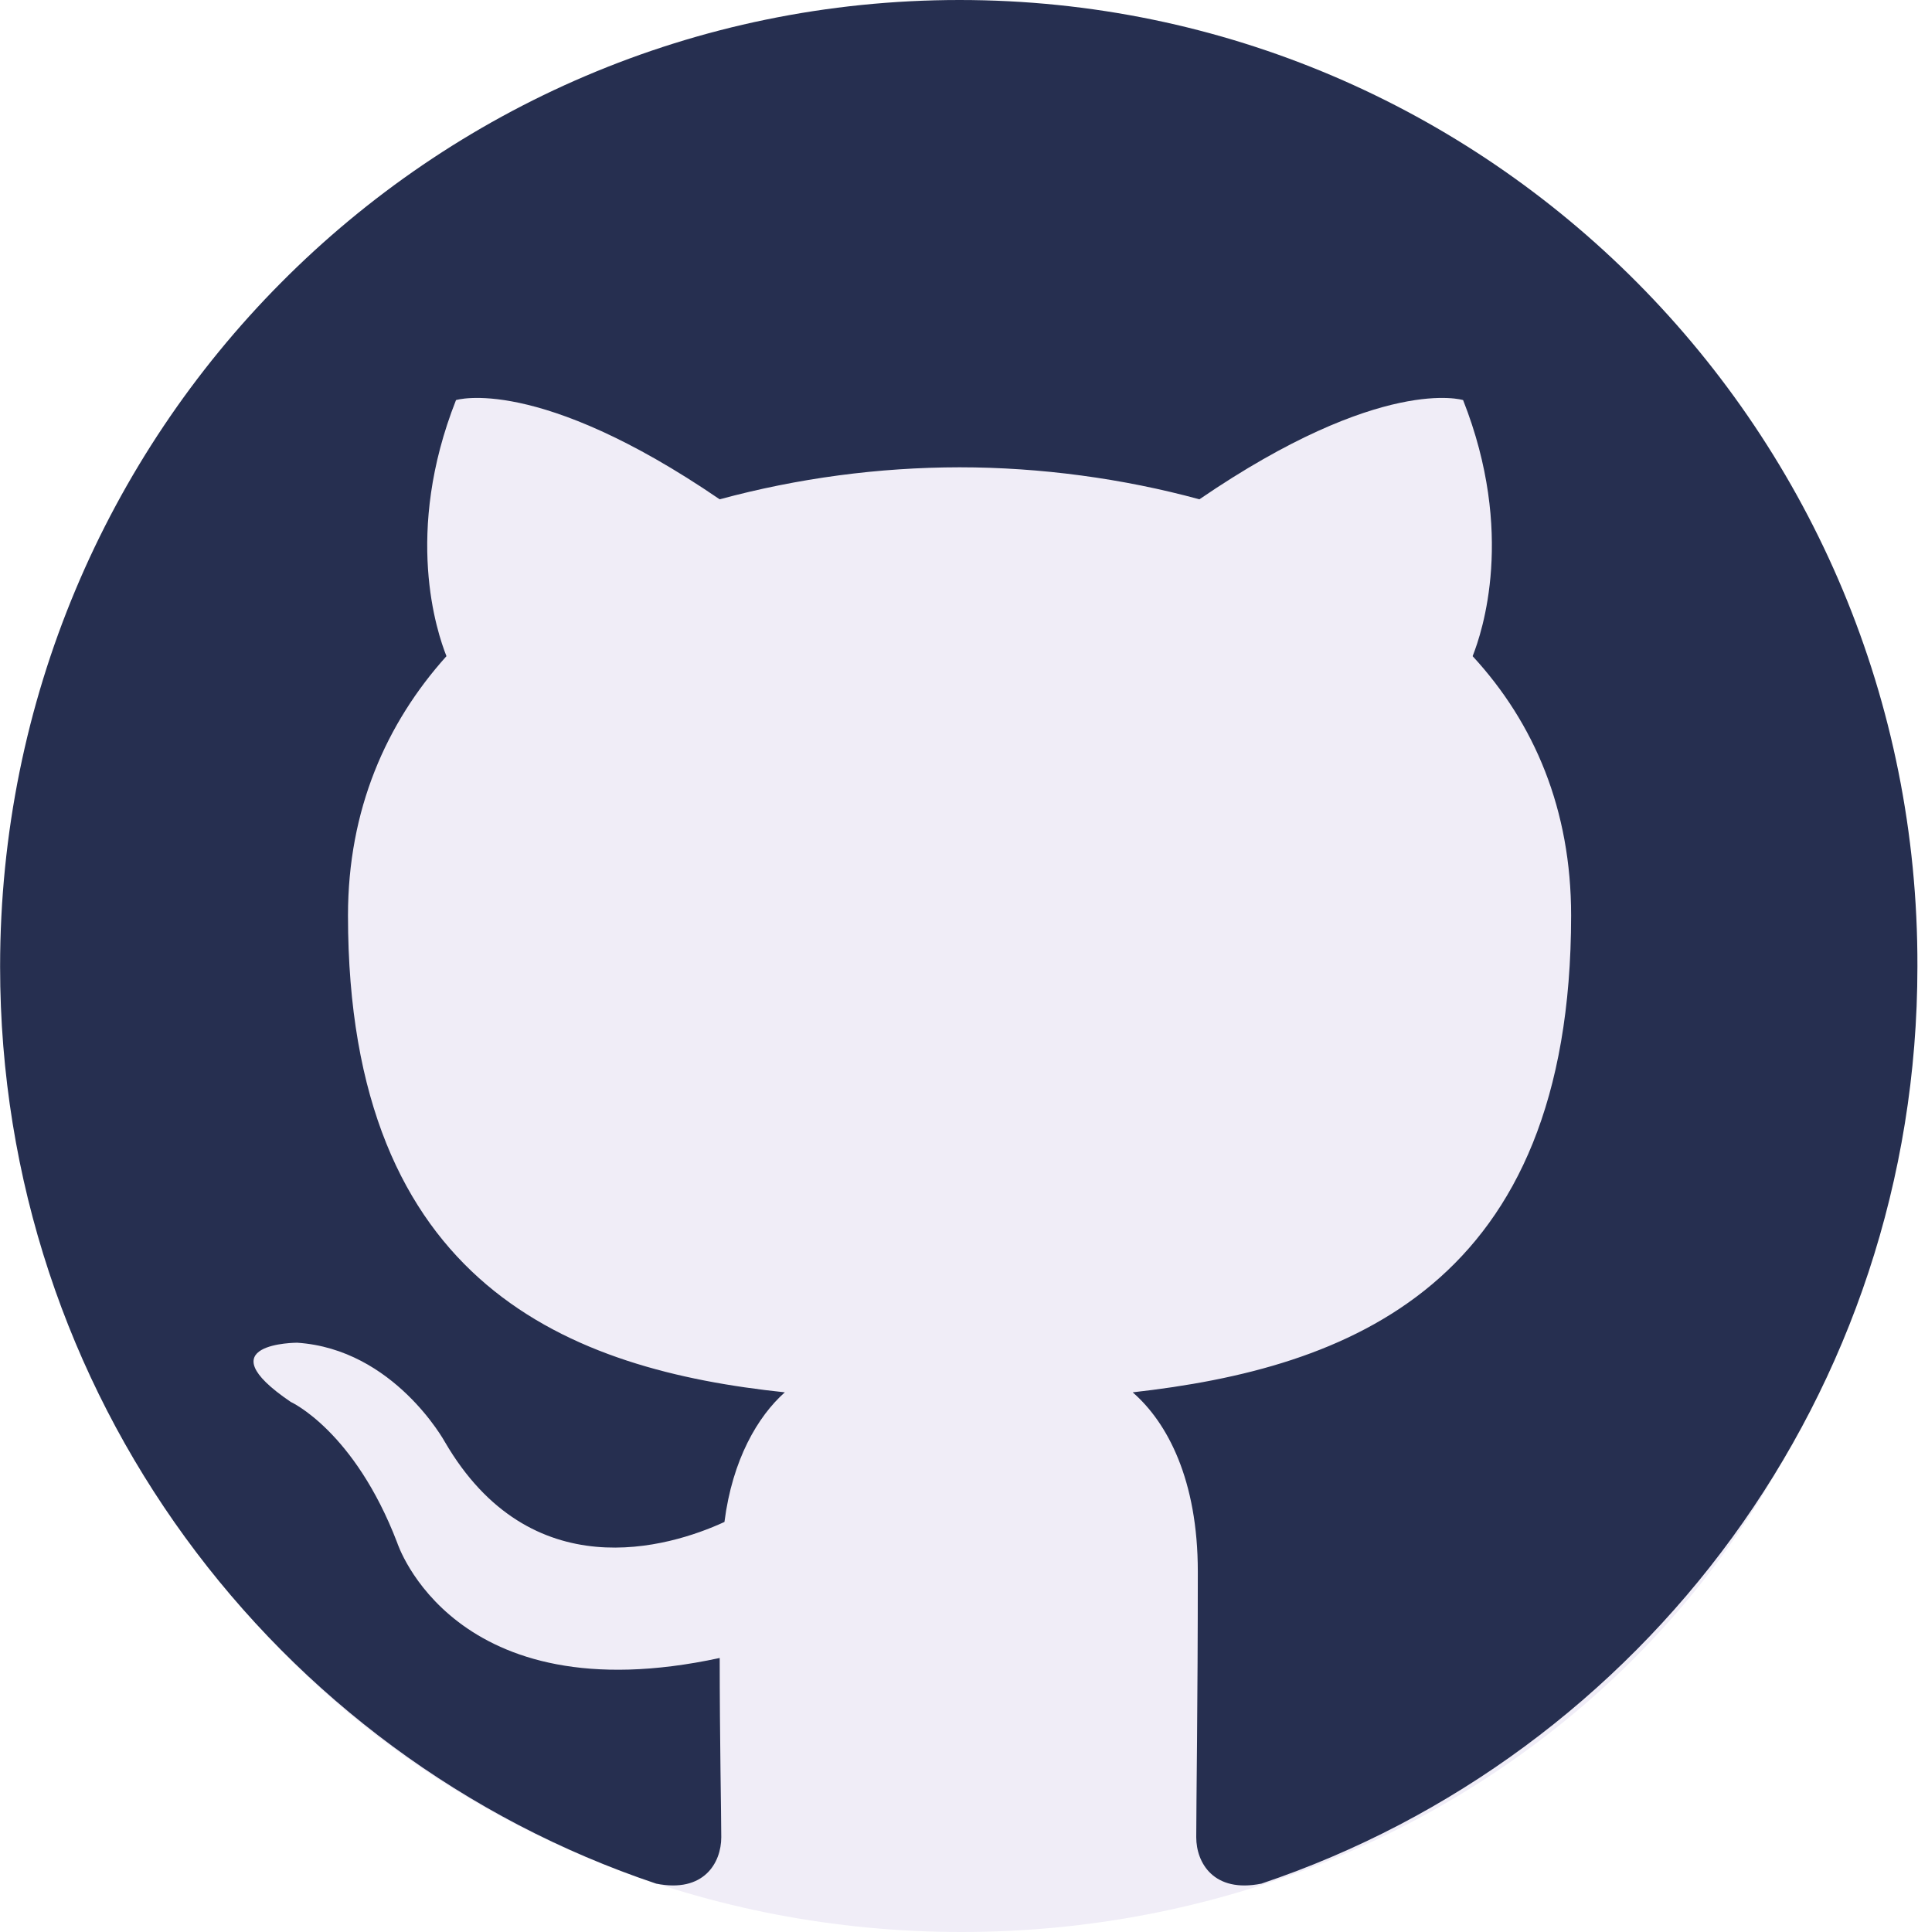
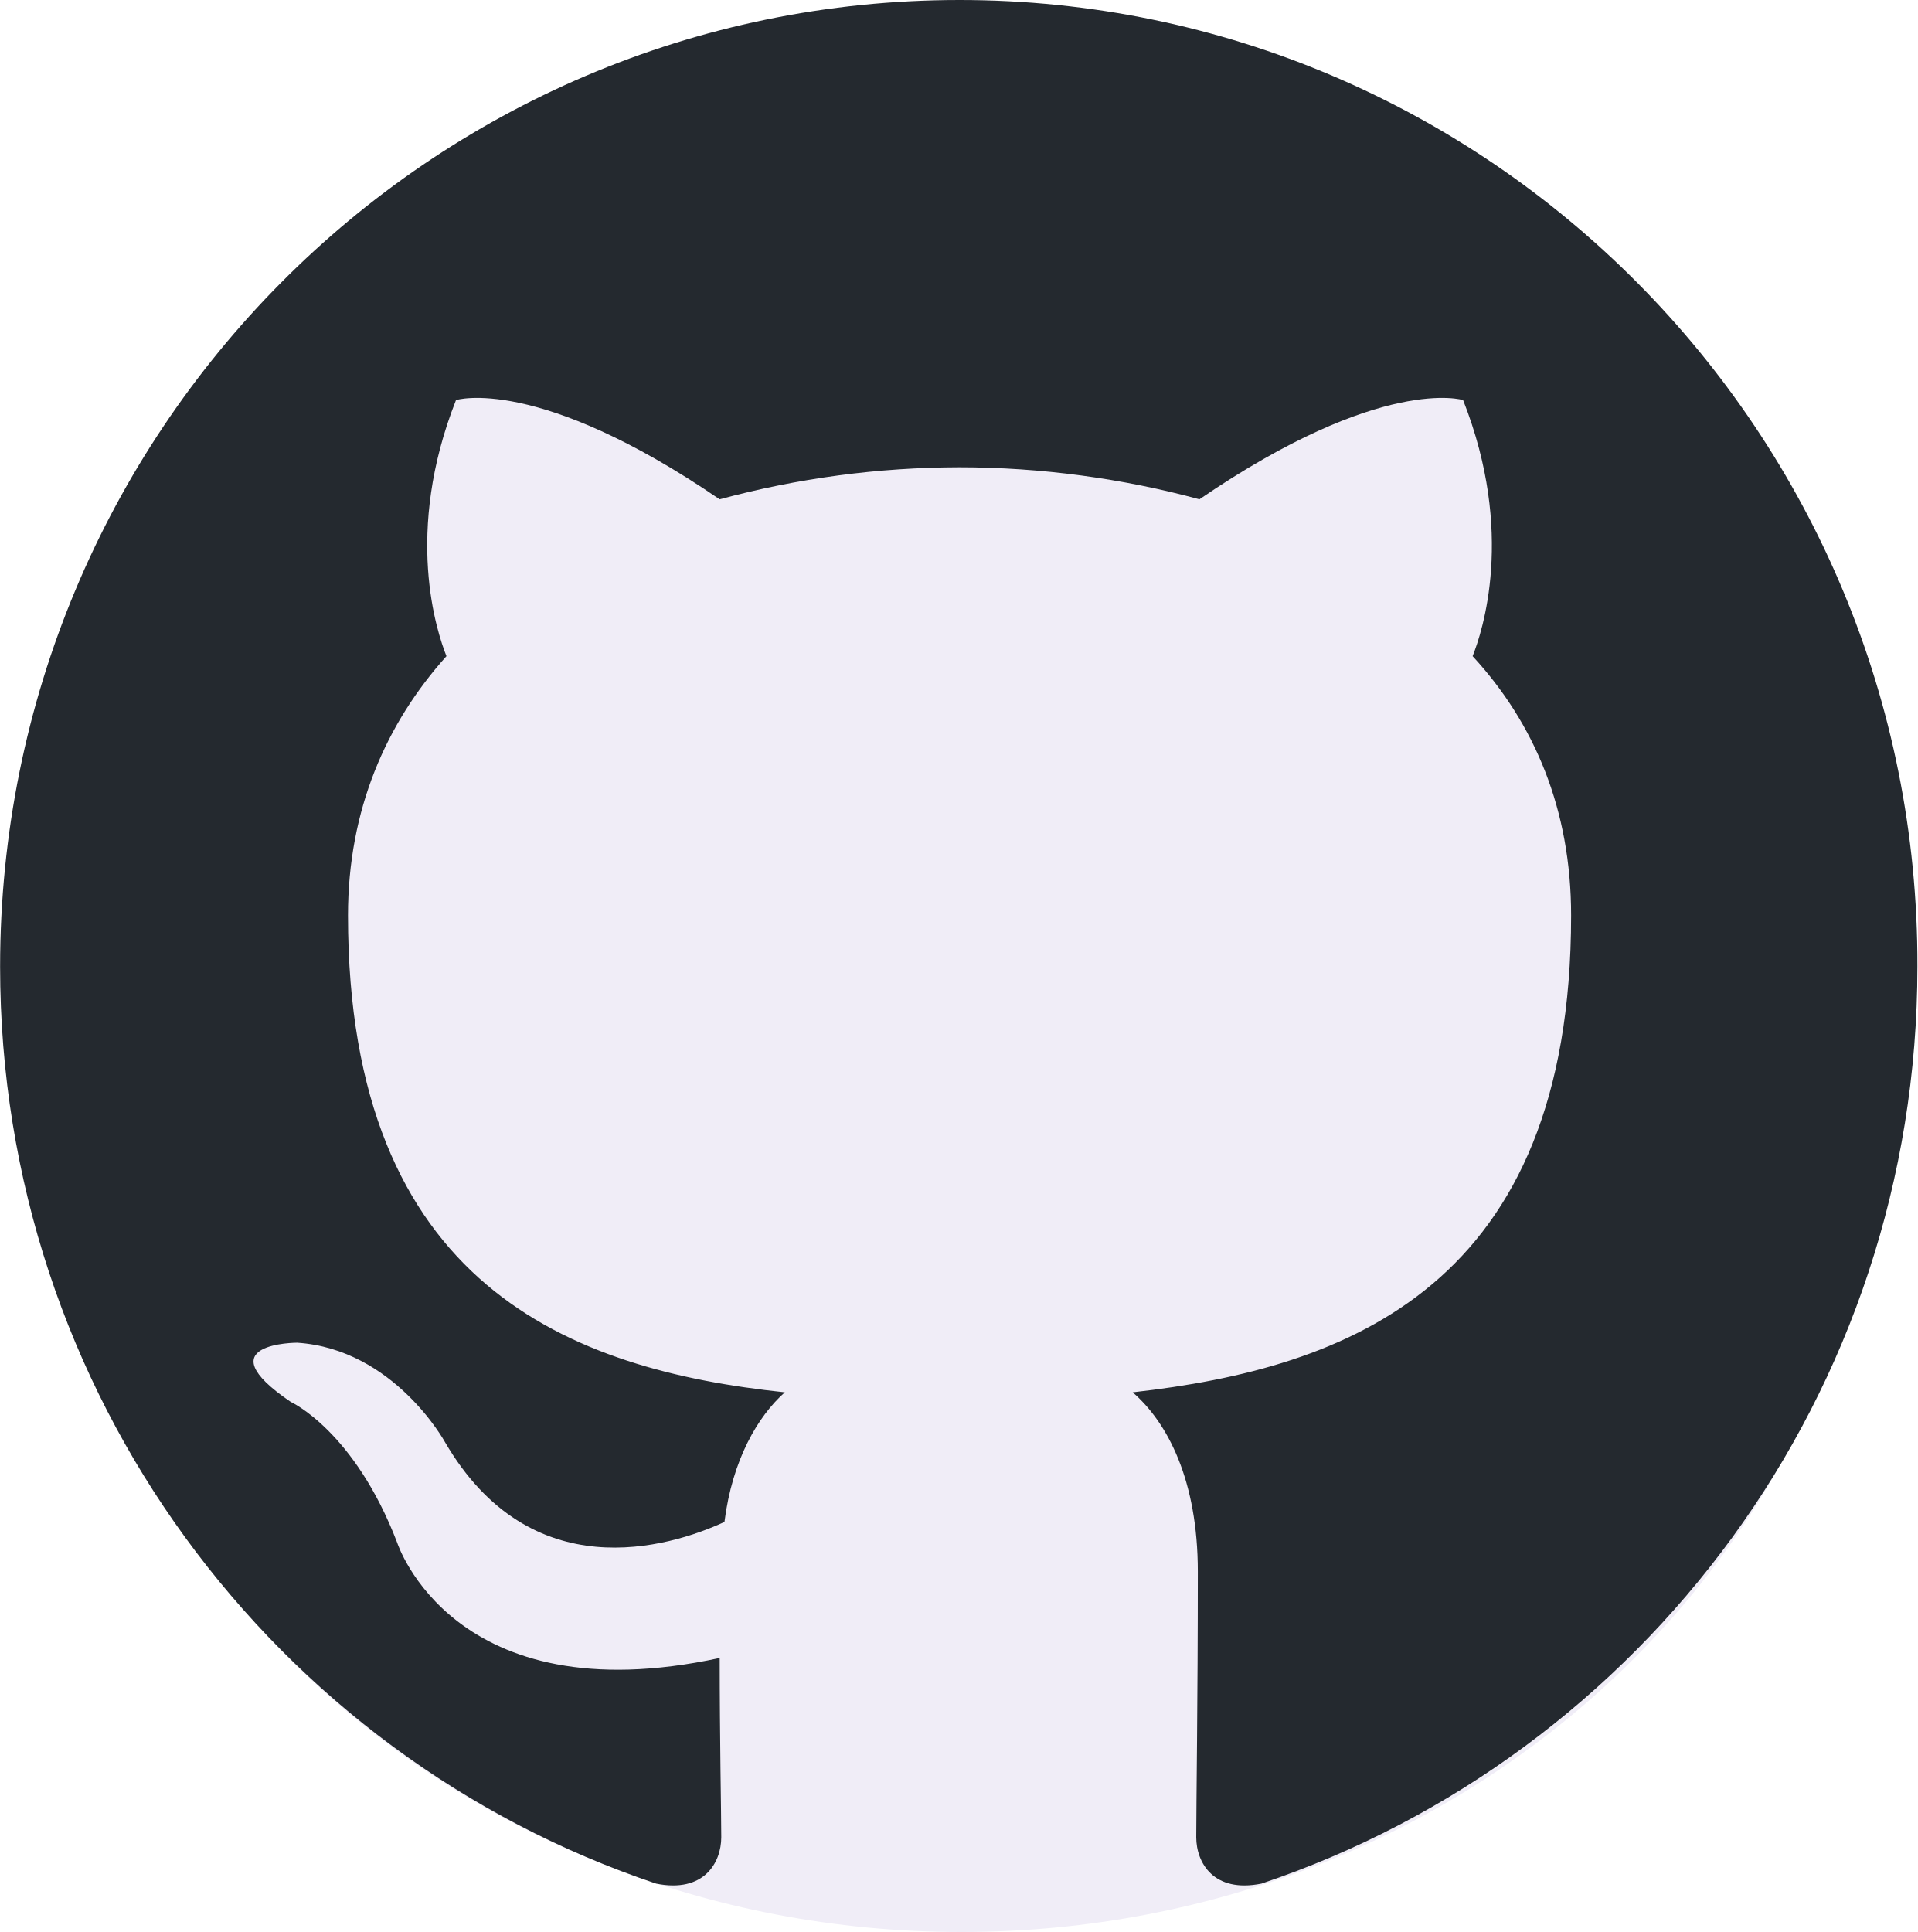
<svg xmlns="http://www.w3.org/2000/svg" viewBox="248.16 107.89 97.63 98.37">
  <g id="object-0" transform="matrix(1, 0, 0, 1, 2.842170943040401e-14, 0)">
    <circle cx="295.551" cy="162.223" r="43.81" style="paint-order: fill; fill: rgb(240, 237, 247);" transform="matrix(1.07173, 0, 0, 1.00648, -19.6325, -1.10798)" />
-     <path fill-rule="evenodd" clip-rule="evenodd" d="M 297.019 107.89 C 270.004 107.89 248.165 129.89 248.165 157.107 C 248.165 178.863 262.158 197.279 281.57 203.797 C 283.997 204.287 284.886 202.738 284.886 201.435 C 284.886 200.294 284.806 196.383 284.806 192.308 C 271.216 195.242 268.386 186.441 268.386 186.441 C 266.202 180.737 262.966 179.271 262.966 179.271 C 258.518 176.256 263.29 176.256 263.29 176.256 C 268.224 176.582 270.813 181.308 270.813 181.308 C 275.18 188.804 282.217 186.686 285.048 185.382 C 285.452 182.204 286.747 180.004 288.122 178.782 C 277.283 177.641 265.879 173.404 265.879 154.499 C 265.879 149.121 267.819 144.721 270.893 141.299 C 270.408 140.077 268.709 135.024 271.379 128.261 C 271.379 128.261 275.504 126.957 284.805 133.313 C 288.787 132.236 292.894 131.688 297.019 131.683 C 301.144 131.683 305.349 132.254 309.232 133.313 C 318.534 126.957 322.659 128.261 322.659 128.261 C 325.329 135.024 323.629 140.077 323.144 141.299 C 326.299 144.721 328.159 149.121 328.159 154.499 C 328.159 173.404 316.755 177.559 305.835 178.782 C 307.615 180.33 309.151 183.263 309.151 187.908 C 309.151 194.508 309.071 199.805 309.071 201.434 C 309.071 202.738 309.961 204.287 312.387 203.798 C 331.799 197.278 345.792 178.863 345.792 157.107 C 345.872 129.89 323.953 107.89 297.019 107.89 Z" fill="#262F50" />
+     <path fill-rule="evenodd" clip-rule="evenodd" d="M 297.019 107.89 C 270.004 107.89 248.165 129.89 248.165 157.107 C 248.165 178.863 262.158 197.279 281.57 203.797 C 283.997 204.287 284.886 202.738 284.886 201.435 C 284.886 200.294 284.806 196.383 284.806 192.308 C 271.216 195.242 268.386 186.441 268.386 186.441 C 266.202 180.737 262.966 179.271 262.966 179.271 C 258.518 176.256 263.29 176.256 263.29 176.256 C 268.224 176.582 270.813 181.308 270.813 181.308 C 275.18 188.804 282.217 186.686 285.048 185.382 C 285.452 182.204 286.747 180.004 288.122 178.782 C 277.283 177.641 265.879 173.404 265.879 154.499 C 265.879 149.121 267.819 144.721 270.893 141.299 C 270.408 140.077 268.709 135.024 271.379 128.261 C 271.379 128.261 275.504 126.957 284.805 133.313 C 288.787 132.236 292.894 131.688 297.019 131.683 C 301.144 131.683 305.349 132.254 309.232 133.313 C 318.534 126.957 322.659 128.261 322.659 128.261 C 325.329 135.024 323.629 140.077 323.144 141.299 C 326.299 144.721 328.159 149.121 328.159 154.499 C 328.159 173.404 316.755 177.559 305.835 178.782 C 307.615 180.33 309.151 183.263 309.151 187.908 C 309.151 194.508 309.071 199.805 309.071 201.434 C 309.071 202.738 309.961 204.287 312.387 203.798 C 331.799 197.278 345.792 178.863 345.792 157.107 C 345.872 129.89 323.953 107.89 297.019 107.89 Z" fill="#24292f" />
  </g>
</svg>
